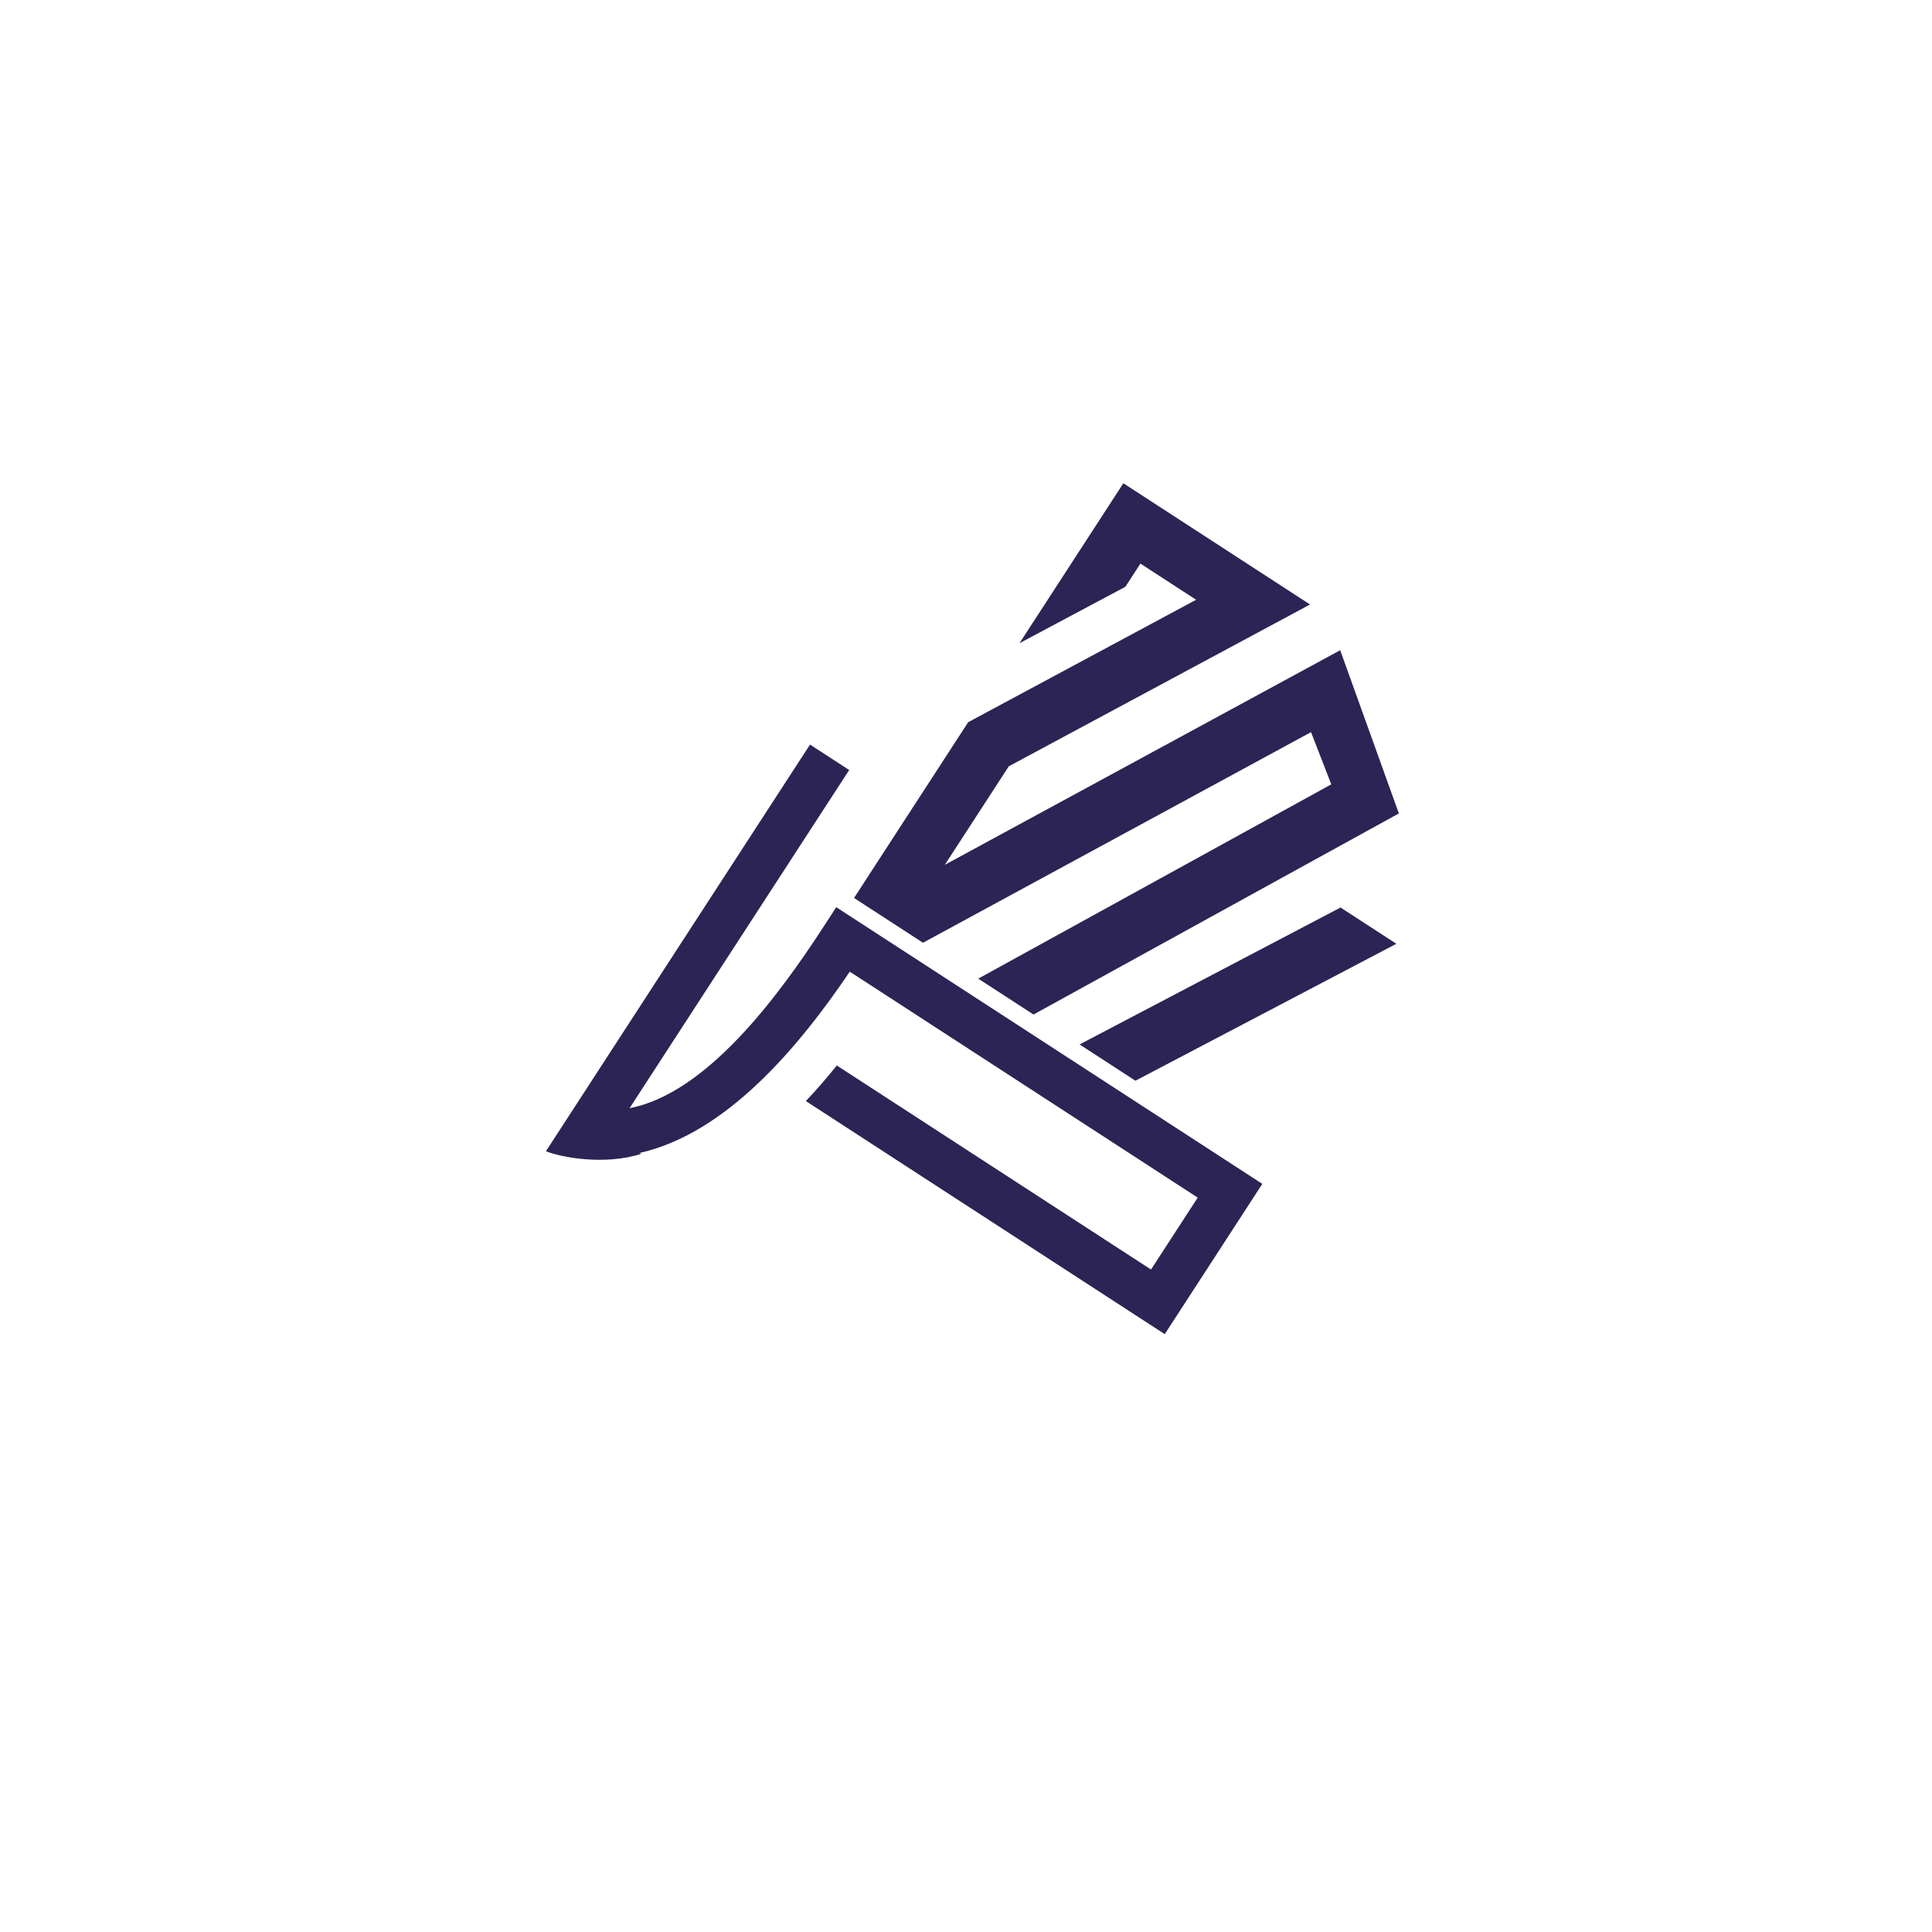
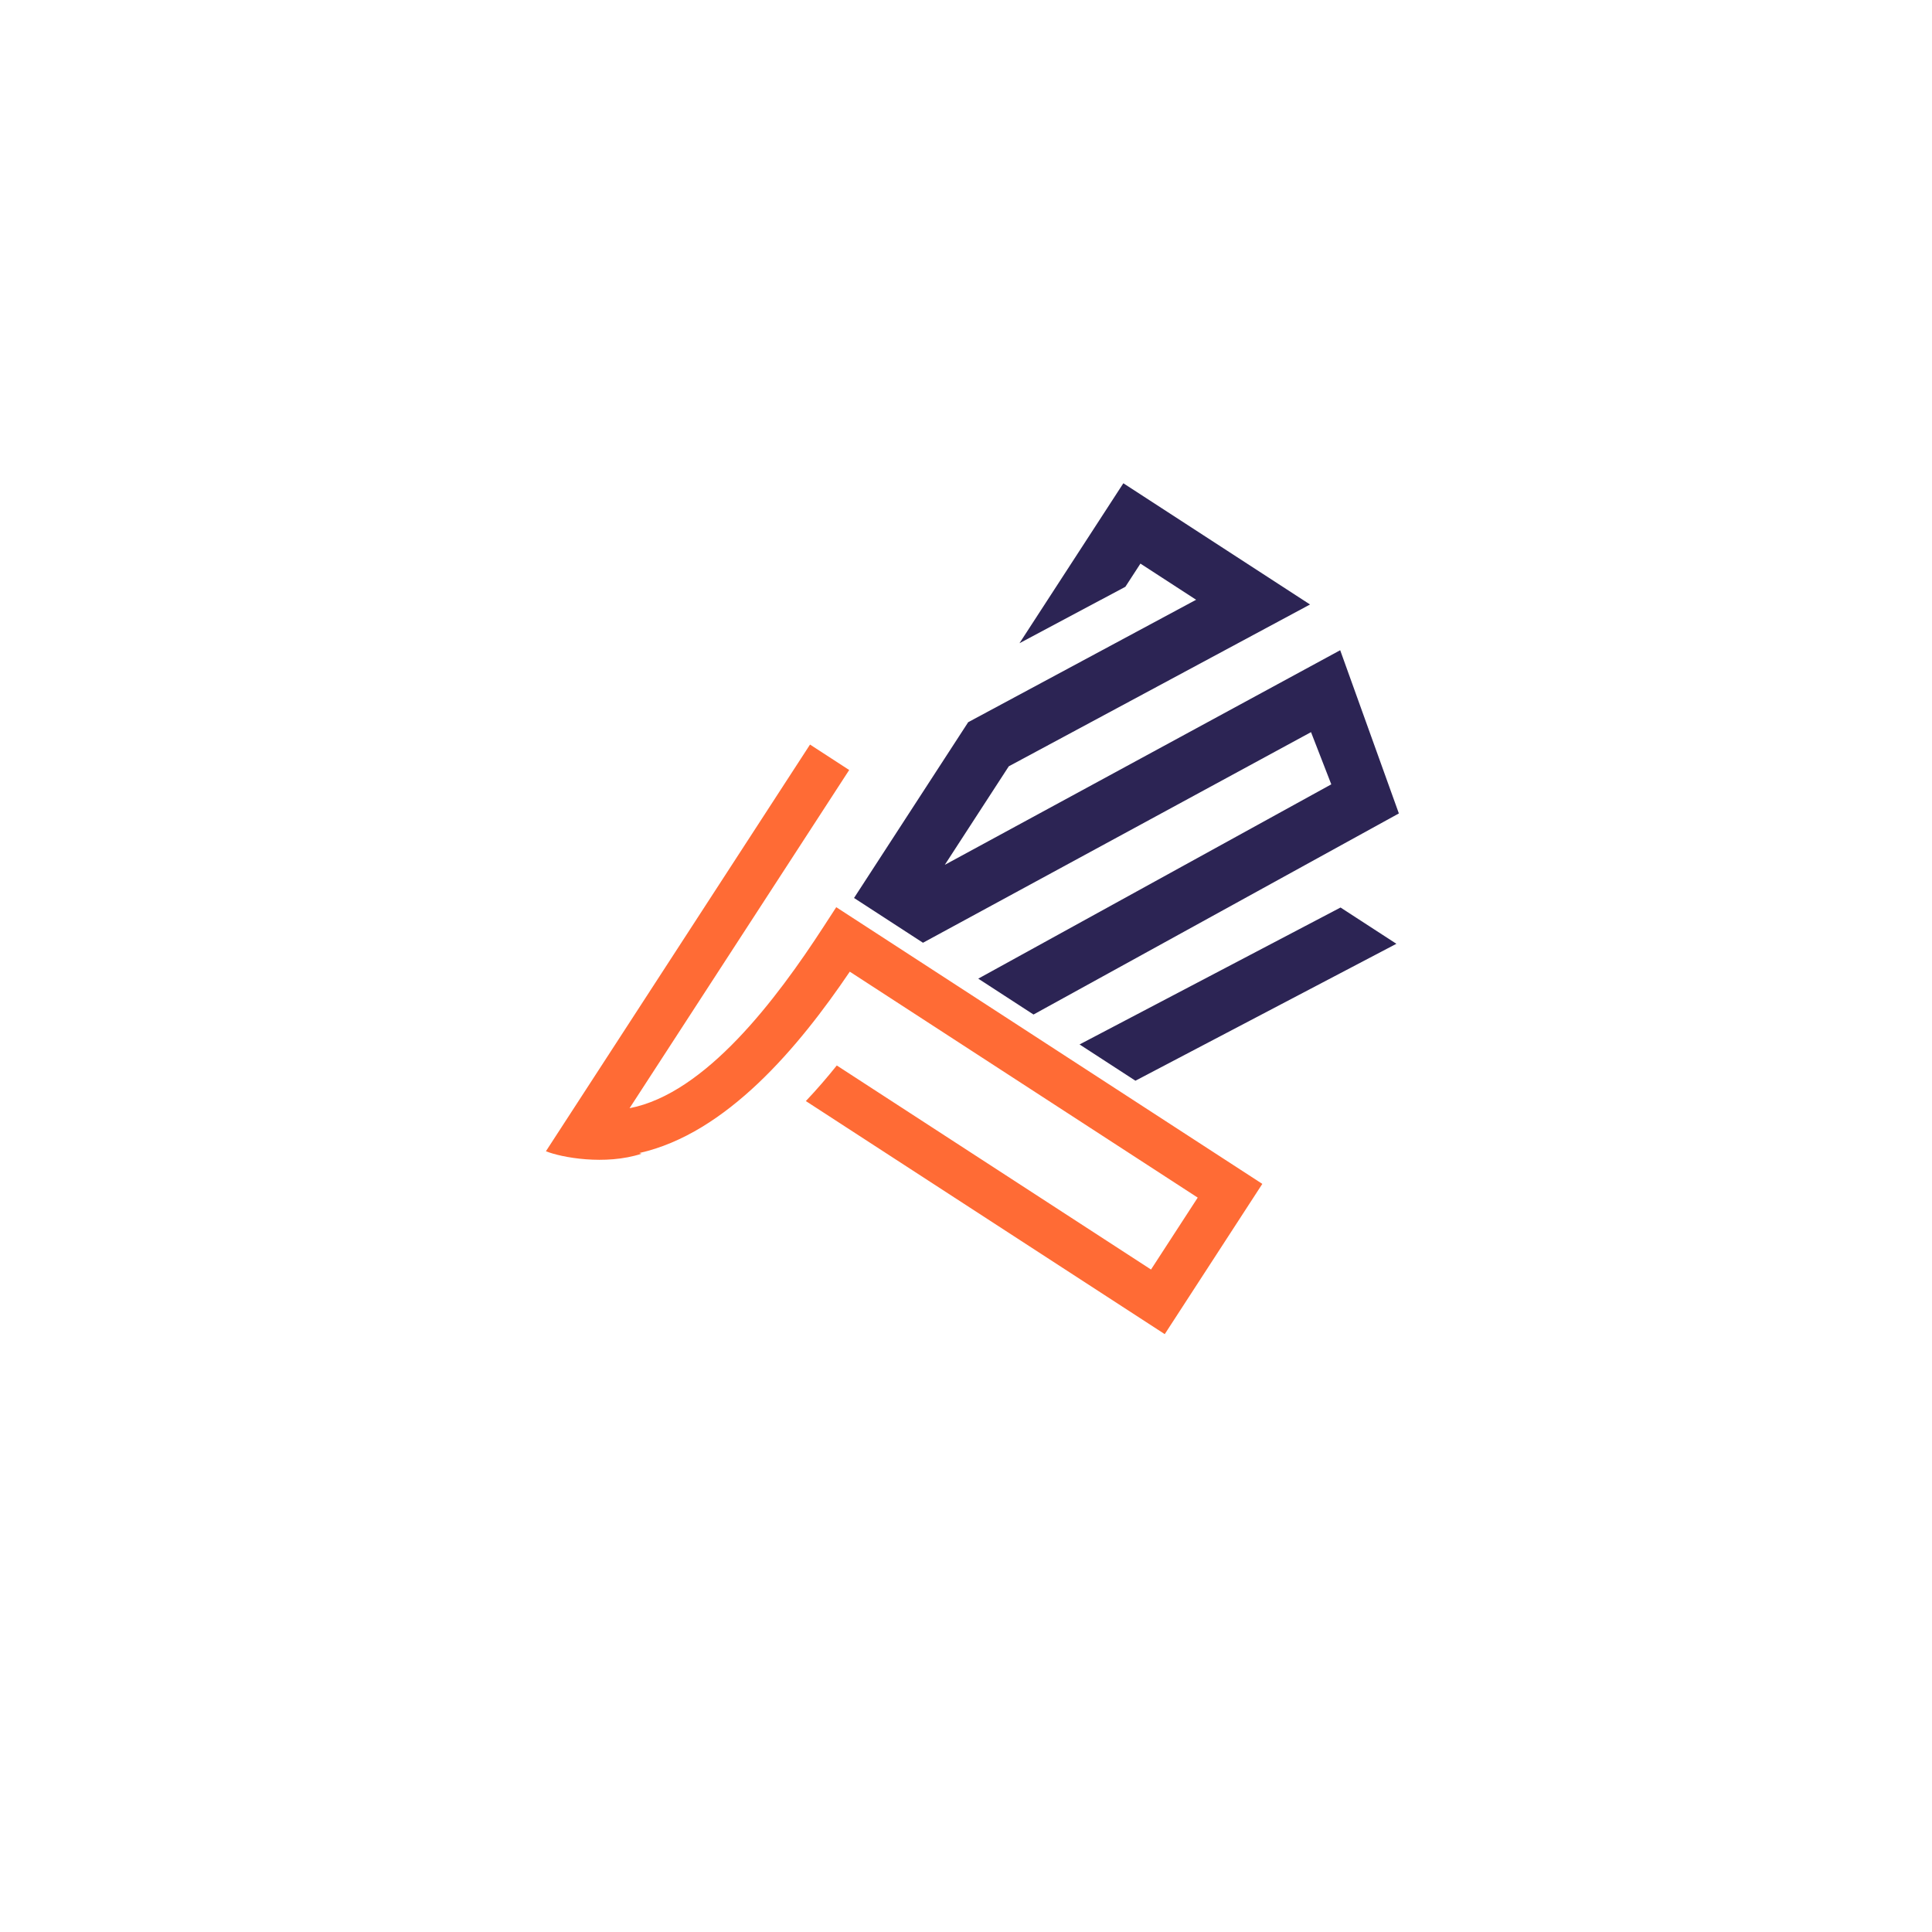
- <svg xmlns="http://www.w3.org/2000/svg" version="1.1" width="32" height="32" viewBox="0 0 1280 1024" xml:space="preserve">
+ <svg xmlns="http://www.w3.org/2000/svg" version="1.1" width="512" height="512" viewBox="0 0 1280 1024" xml:space="preserve">
  <defs>
</defs>
  <g transform="matrix(1 0 0 1 640 512)" id="background-logo">
    <rect style="stroke: none; stroke-width: 0; stroke-dasharray: none; stroke-linecap: butt; stroke-dashoffset: 0; stroke-linejoin: miter; stroke-miterlimit: 4; fill: rgb(255,255,255); fill-opacity: 0; fill-rule: nonzero; opacity: 1;" paint-order="stroke" x="-640" y="-512" rx="0" ry="0" width="1280" height="1024" />
  </g>
  <g transform="matrix(0.8928635 -1.374889 1.374889 0.8928635 621.0351 611.6161)" id="shape-c023a10a-23ef-473c-bd0d-98c9603be545">
    <g style="" paint-order="stroke">
      <g transform="matrix(1 0 0 1 0 0)" id="path-01">
-         <path style="stroke: none; stroke-width: 1; stroke-dasharray: none; stroke-linecap: butt; stroke-dashoffset: 0; stroke-linejoin: miter; stroke-miterlimit: 4; fill: rgb(44,36,84); fill-rule: nonzero; opacity: 1;" paint-order="stroke" transform=" translate(-97.98137, -125)" d="M 195.963 18.876 L 32.991 18.876 C 54.729 41.433 102.291 44.683 137.18 44.683 L 146.618 44.683 L 146.618 250 L 74.213 250 L 74.213 77.055 C 80.558 78.229 86.902 79.089 93.089 79.708 L 93.089 231.124 L 127.742 231.124 L 127.742 63.465 C 91.033 62.762 45.794 57.341 19.949 32.052 L 20.207 32.972 C 8.141 23.204 1.245 6.541 0 0 L 195.963 0 L 195.963 18.876 Z" stroke-linecap="round" />
+         <path style="stroke: none; stroke-width: 1; stroke-dasharray: none; stroke-linecap: butt; stroke-dashoffset: 0; stroke-linejoin: miter; stroke-miterlimit: 4; fill: #ff6b35; fill-rule: nonzero; opacity: 1;" paint-order="stroke" transform=" translate(-97.98137, -125)" d="M 195.963 18.876 L 32.991 18.876 C 54.729 41.433 102.291 44.683 137.18 44.683 L 146.618 44.683 L 146.618 250 L 74.213 250 L 74.213 77.055 C 80.558 78.229 86.902 79.089 93.089 79.708 L 93.089 231.124 L 127.742 231.124 L 127.742 63.465 C 91.033 62.762 45.794 57.341 19.949 32.052 L 20.207 32.972 C 8.141 23.204 1.245 6.541 0 0 L 195.963 0 L 195.963 18.876 Z" stroke-linecap="round" />
      </g>
    </g>
  </g>
  <g transform="matrix(1.092202 -1.681843 1.681843 1.092202 788.337 416.1202)" id="logo-logo">
    <g style="" paint-order="stroke">
      <g transform="matrix(0.8344897 0 0 -0.8344897 -39.23562 44.42214)">
        <path style="stroke: none; stroke-width: 1; stroke-dasharray: none; stroke-linecap: butt; stroke-dashoffset: 0; stroke-linejoin: miter; stroke-miterlimit: 4; fill: rgb(44,36,84); fill-rule: nonzero; opacity: 1;" paint-order="stroke" transform=" translate(-50.8675, 41.747)" d="M 0 0 L 0 -26.369 L 101.735 -83.494 L 101.735 -57.124 z" stroke-linecap="round" />
      </g>
      <g transform="matrix(0.8344897 0 0 -0.8344897 0 -11.38511)">
        <path style="stroke: none; stroke-width: 1; stroke-dasharray: none; stroke-linecap: butt; stroke-dashoffset: 0; stroke-linejoin: miter; stroke-miterlimit: 4; fill: rgb(44,36,84); fill-rule: nonzero; opacity: 1;" paint-order="stroke" transform=" translate(97.885, -6.7885)" d="M 0 0 L 0 88.125 L -75.507 88.125 L -33.934 65.132 L -22.993 65.132 L -22.993 38.845 L -112.79 88.125 L -195.77 88.125 L -195.77 55.576 L -42.171 -27.849 L -55.133 -45.835 L -195.77 29.485 L -195.77 3.403 L -50.22 -74.548 L -8.68 -19.874 L -165.19 65.132 L -118.684 65.132 z" stroke-linecap="round" />
      </g>
    </g>
  </g>
</svg>
